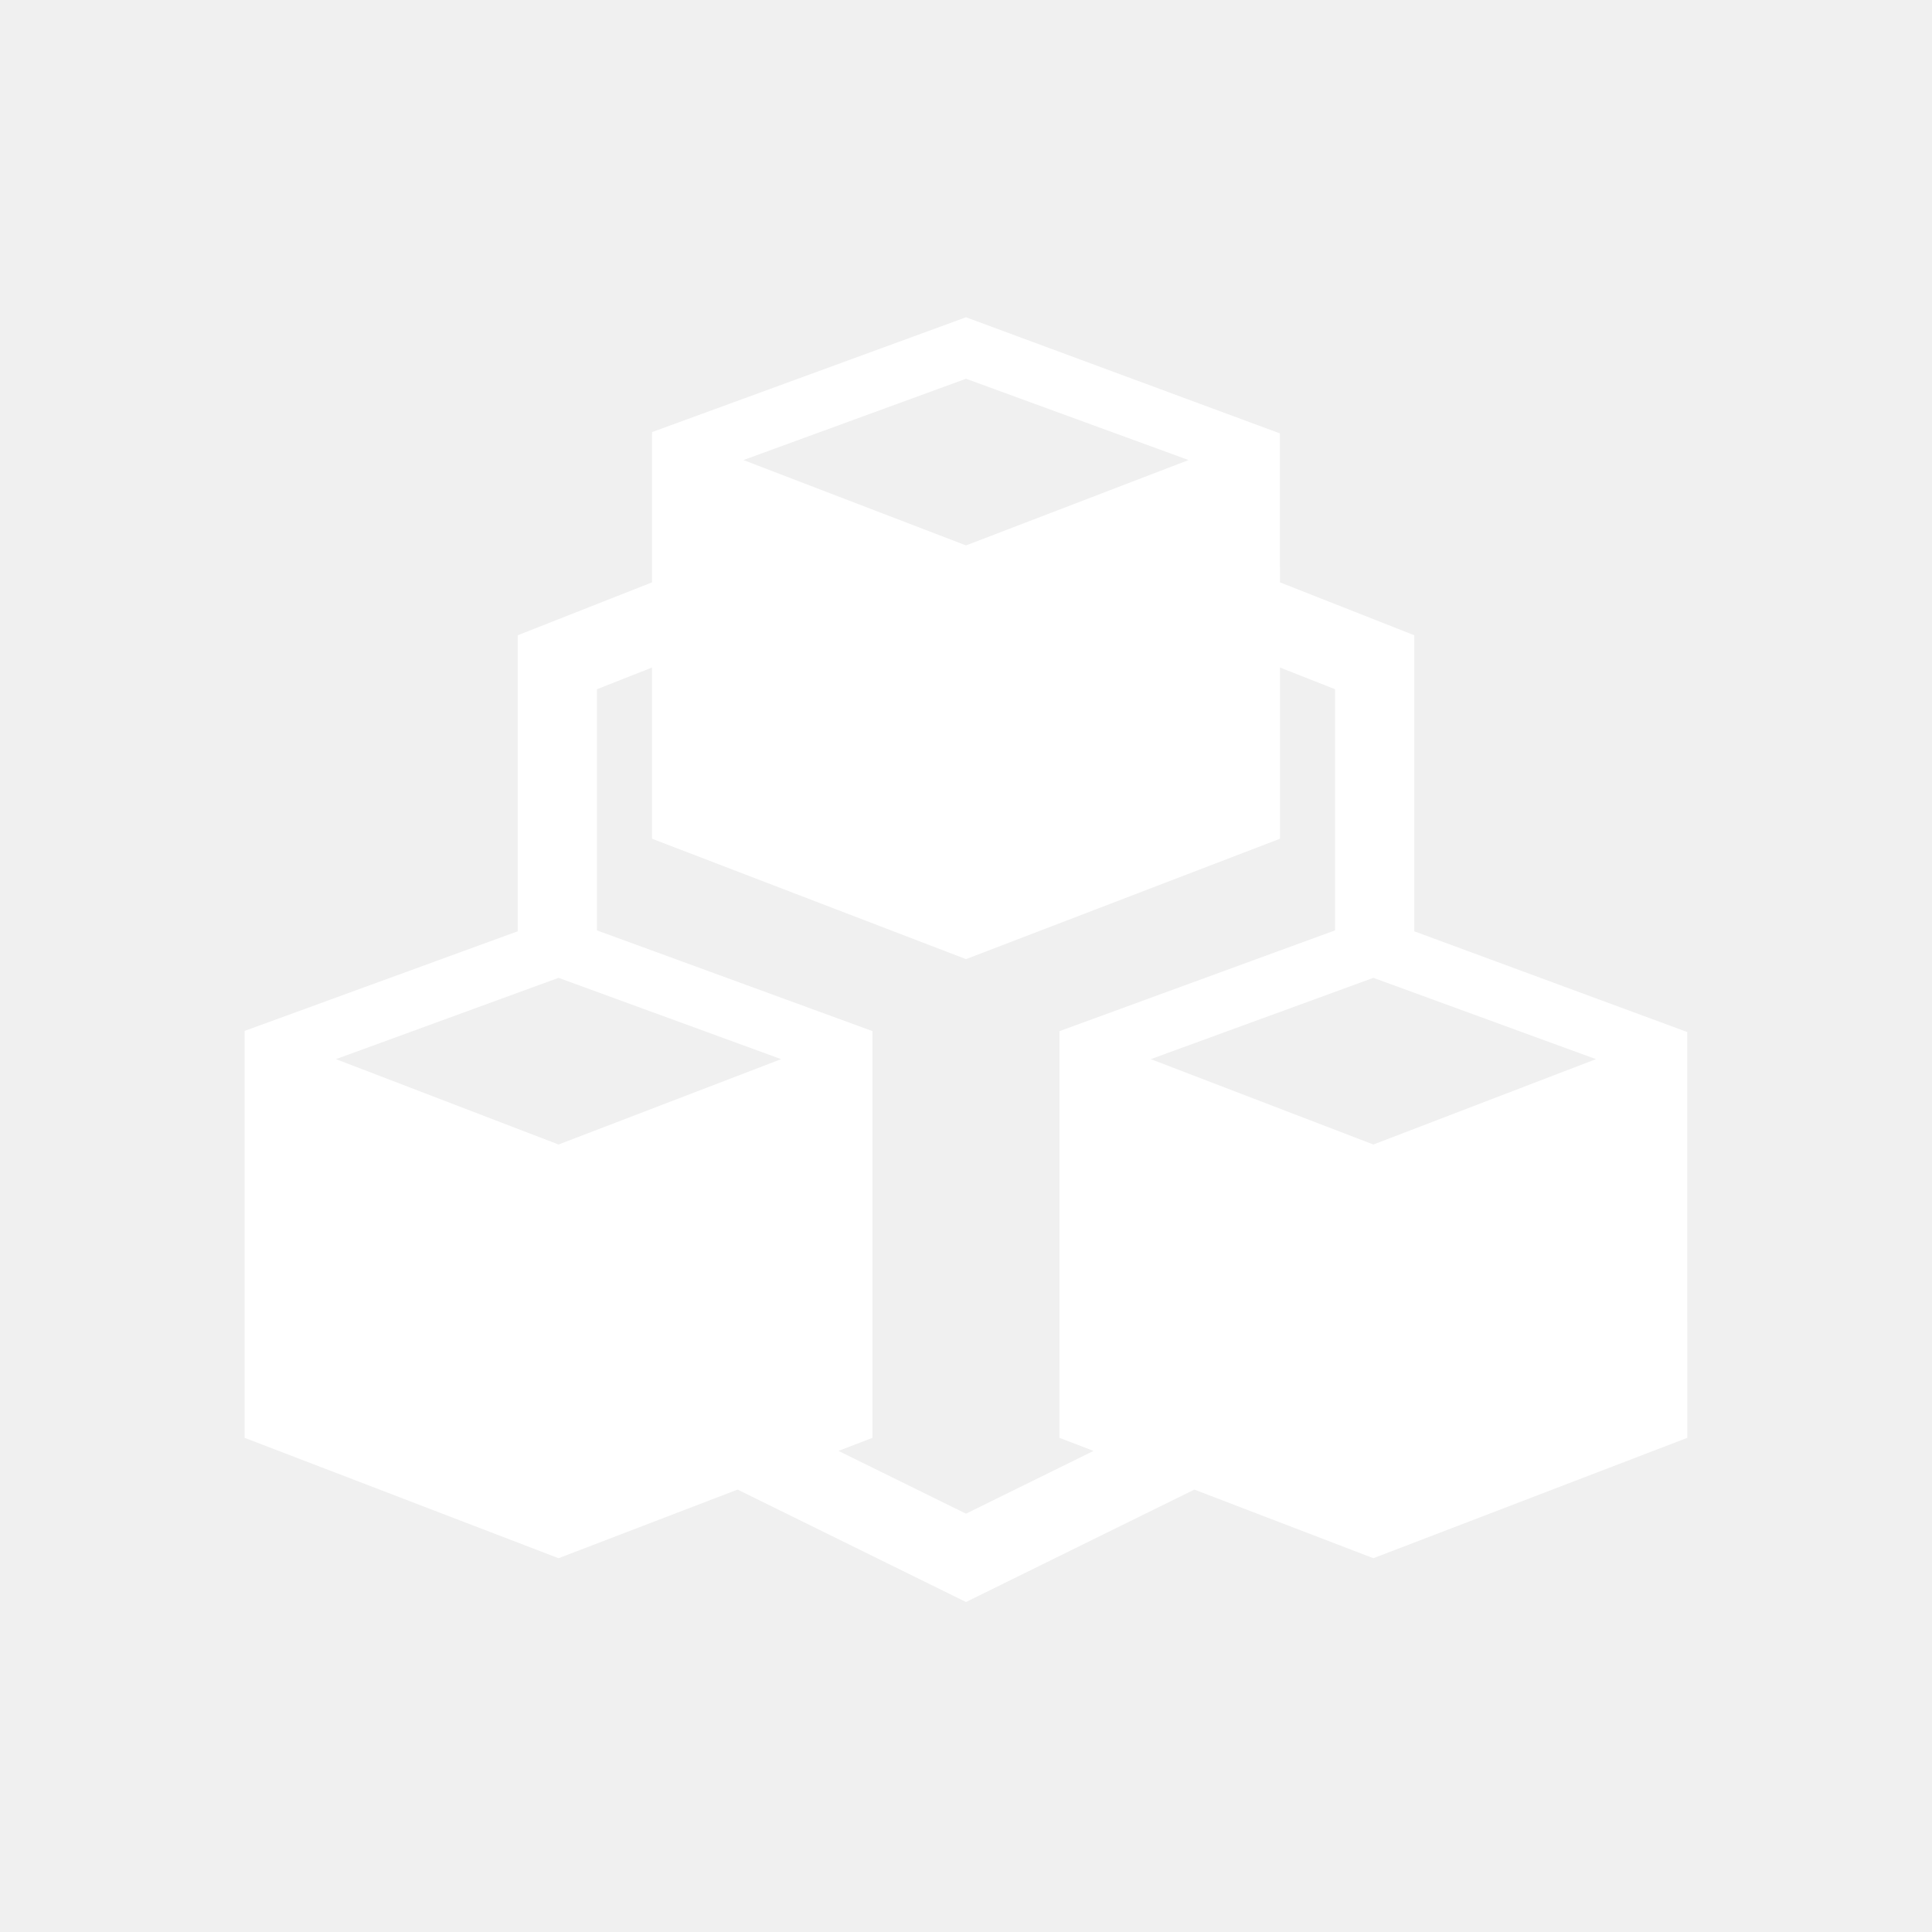
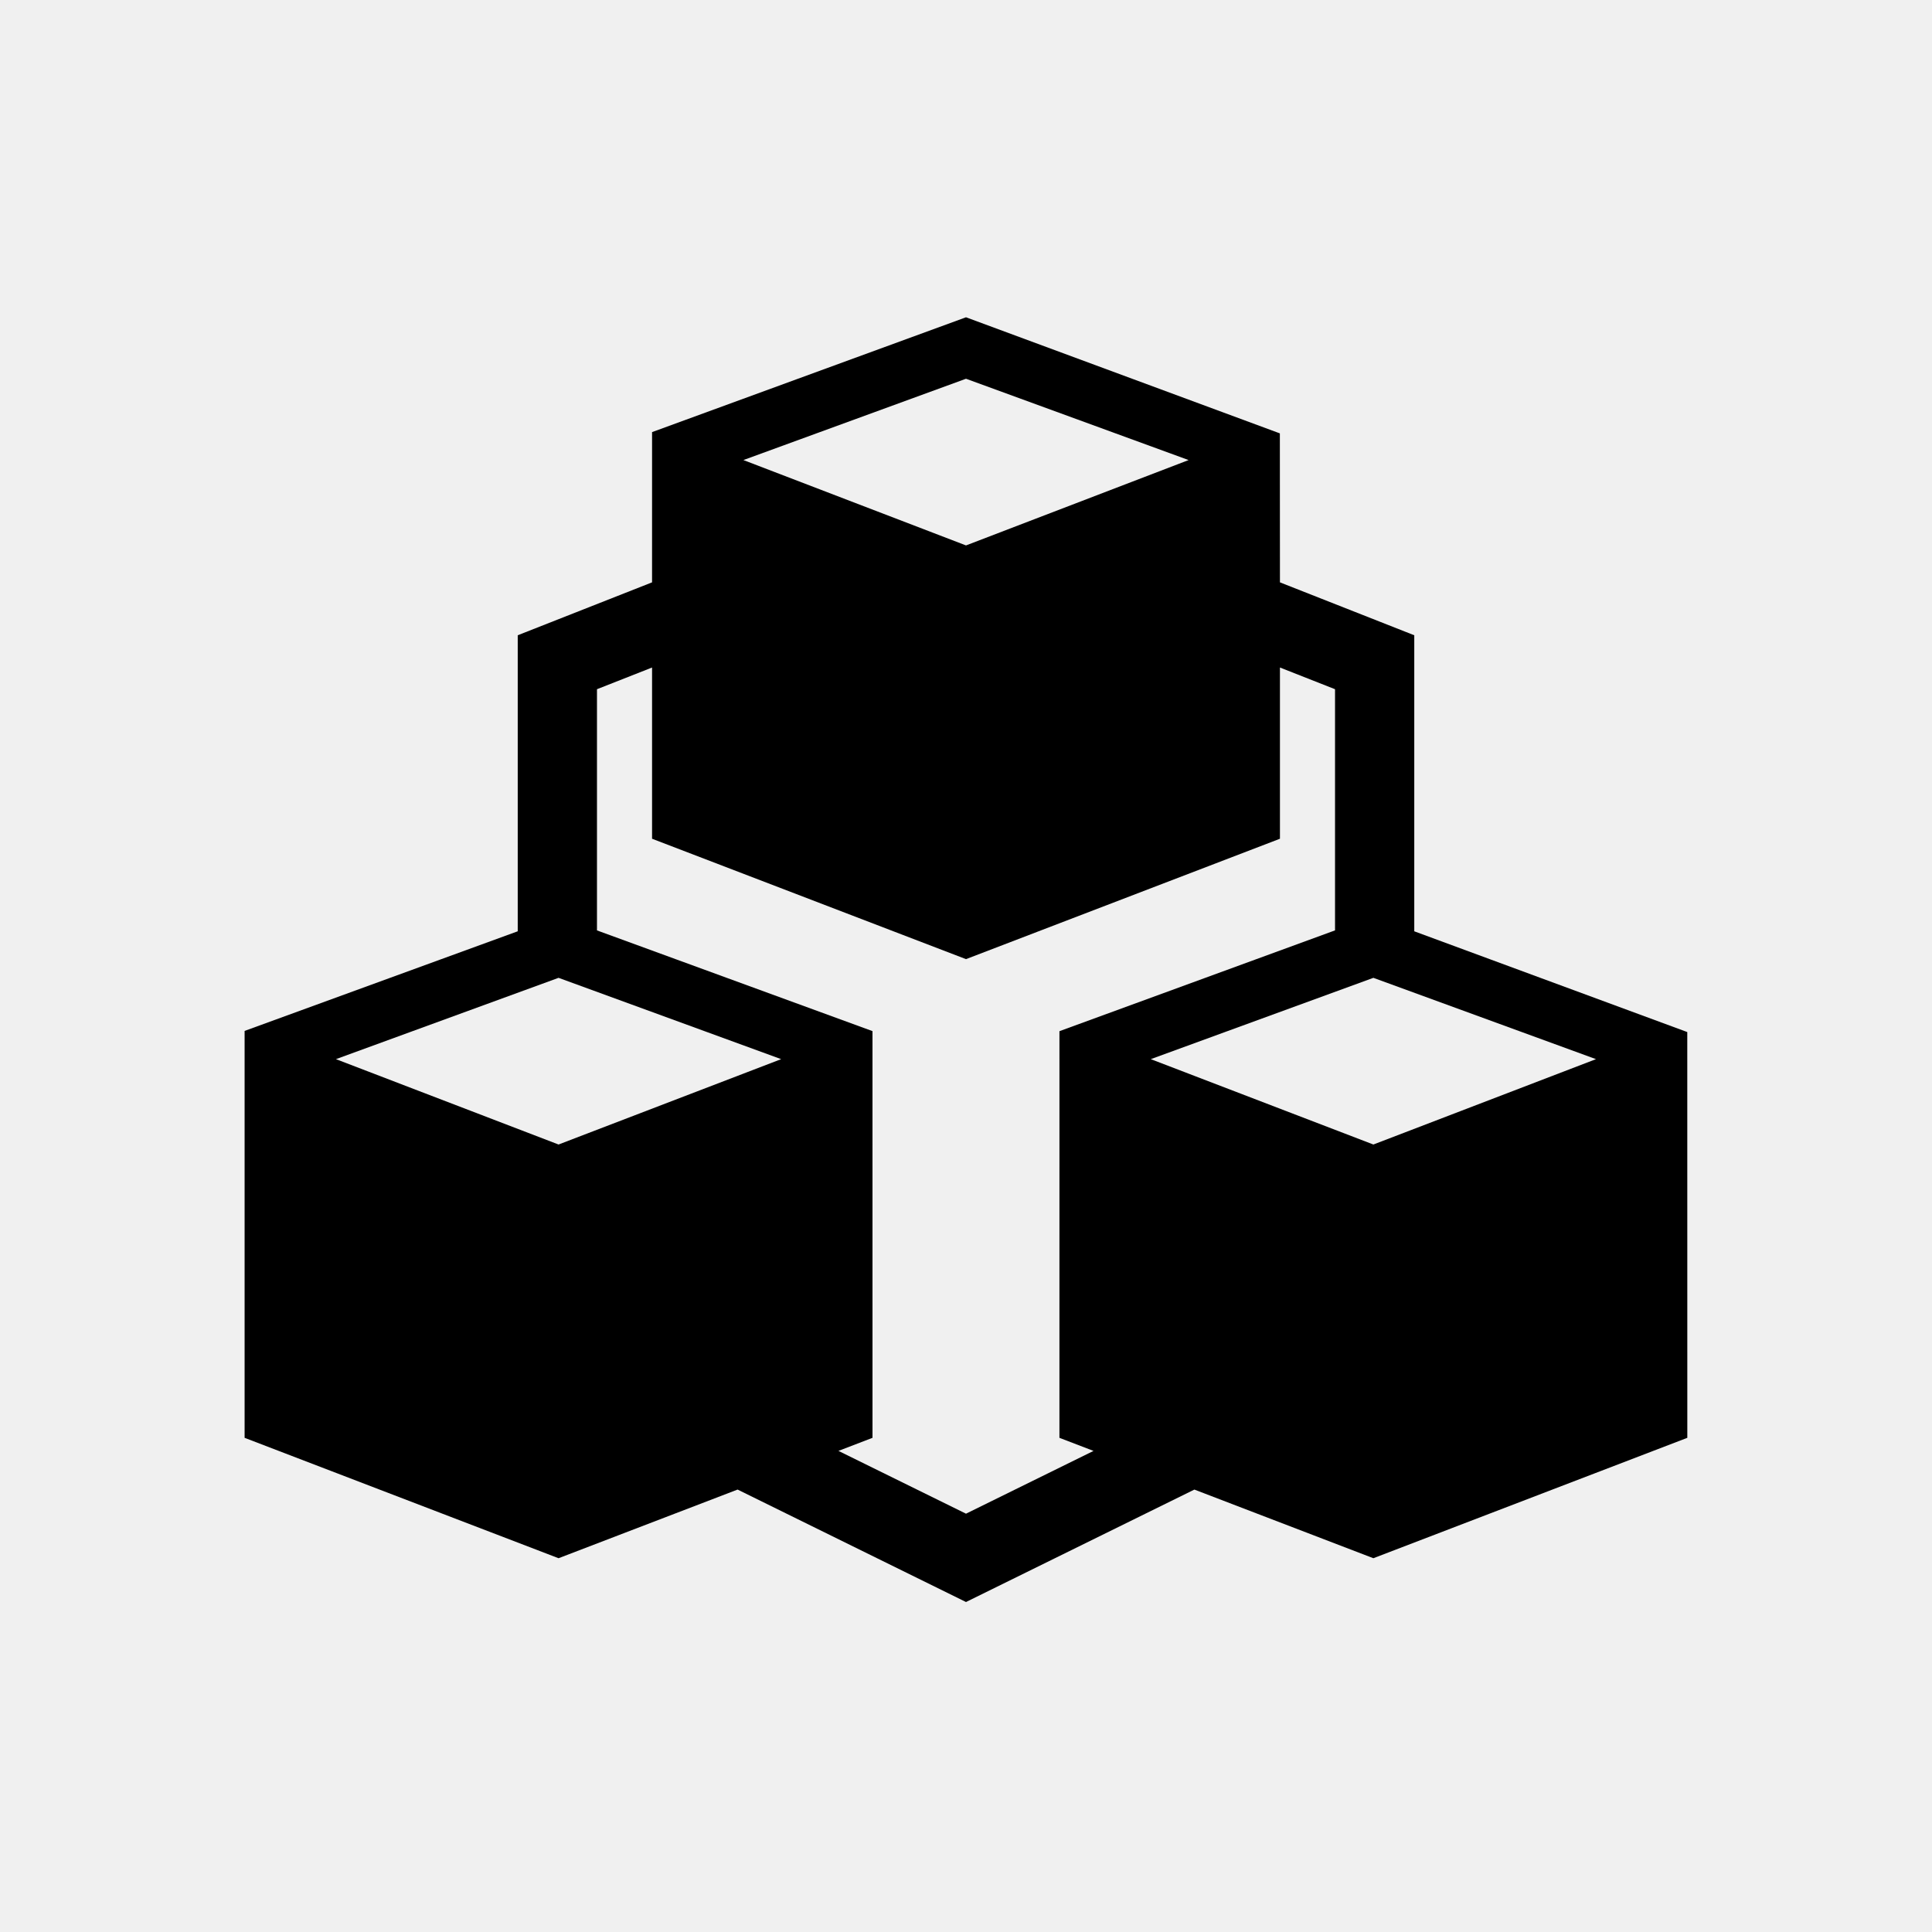
<svg xmlns="http://www.w3.org/2000/svg" version="1.1" id="Layer_1" x="0px" y="0px" width="512px" height="512px" viewBox="0 0 512 512" enable-background="new 0 0 512 512" xml:space="preserve">
-   <path fill="#fff" d="M447.146,273.504l-72.35-26.699V168.35l-35.597-14.02l-0.023-39.481L256,84.083l-83.196,30.43l-0.003,39.818l-35.597,14.02  v78.449l-72.38,26.403l0,107.837l83.199,31.905l47.447-18.195L256,424.55l60.522-29.796l47.436,18.19l83.199-31.905L447.146,273.504  z M256,100.372l58.991,21.549L256,144.542l-58.992-22.622L256,100.372z M89.031,280.685l58.992-21.549l58.991,21.549l-58.992,22.622  L89.031,280.685z M256,401.143L222.196,384.5l9.026-3.461l-0.004-107.784l-73.013-26.689v-63.917l14.597-5.749v45.375L256,254.18  l83.199-31.905V176.9l14.597,5.749v63.911l-73.031,26.713L280.76,381.04l9.036,3.466L256,401.143z M304.968,280.685l58.992-21.549  l58.991,21.549l-58.992,22.622L304.968,280.685z" />
+   <path fill="#000" d="M447.146,273.504l-72.35-26.699V168.35l-35.597-14.02l-0.023-39.481L256,84.083l-83.196,30.43l-0.003,39.818l-35.597,14.02  v78.449l-72.38,26.403l0,107.837l83.199,31.905l47.447-18.195L256,424.55l60.522-29.796l47.436,18.19l83.199-31.905L447.146,273.504  z M256,100.372l58.991,21.549L256,144.542l-58.992-22.622L256,100.372z M89.031,280.685l58.992-21.549l58.991,21.549l-58.992,22.622  L89.031,280.685z M256,401.143L222.196,384.5l9.026-3.461l-0.004-107.784l-73.013-26.689v-63.917l14.597-5.749v45.375L256,254.18  l83.199-31.905V176.9l14.597,5.749v63.911l-73.031,26.713L280.76,381.04l9.036,3.466L256,401.143z M304.968,280.685l58.992-21.549  l58.991,21.549l-58.992,22.622L304.968,280.685z" />
</svg>
